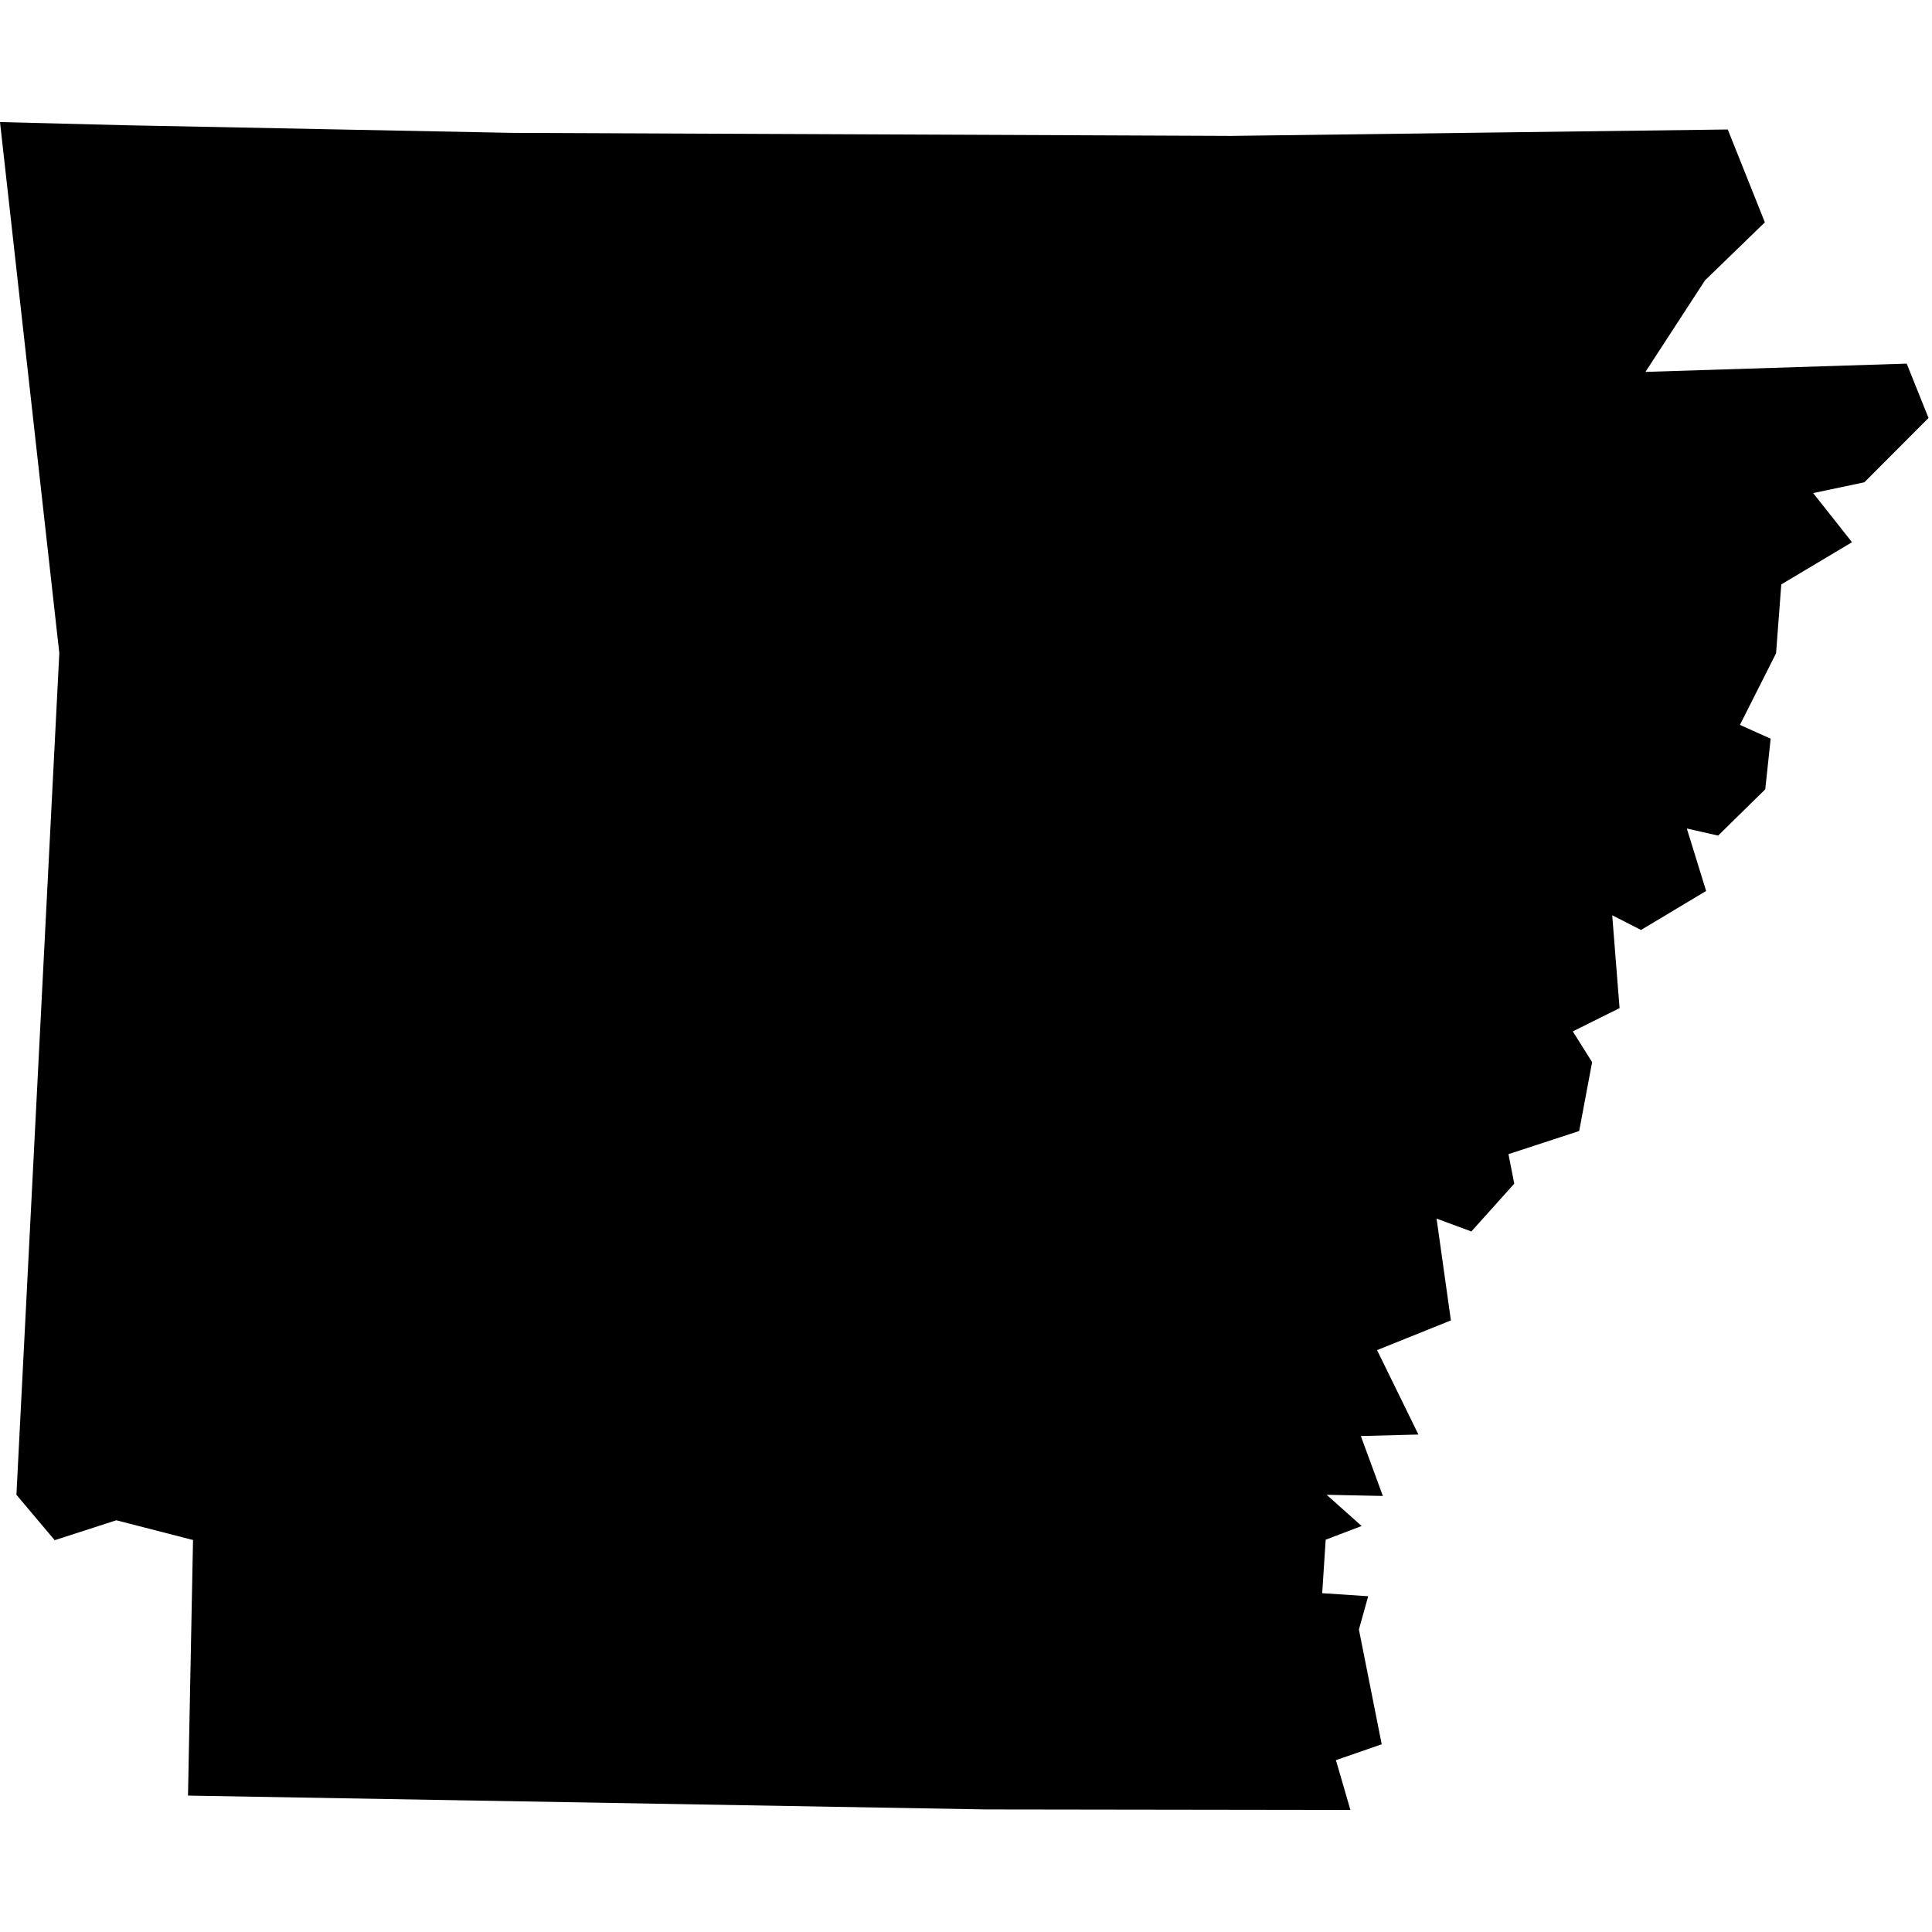
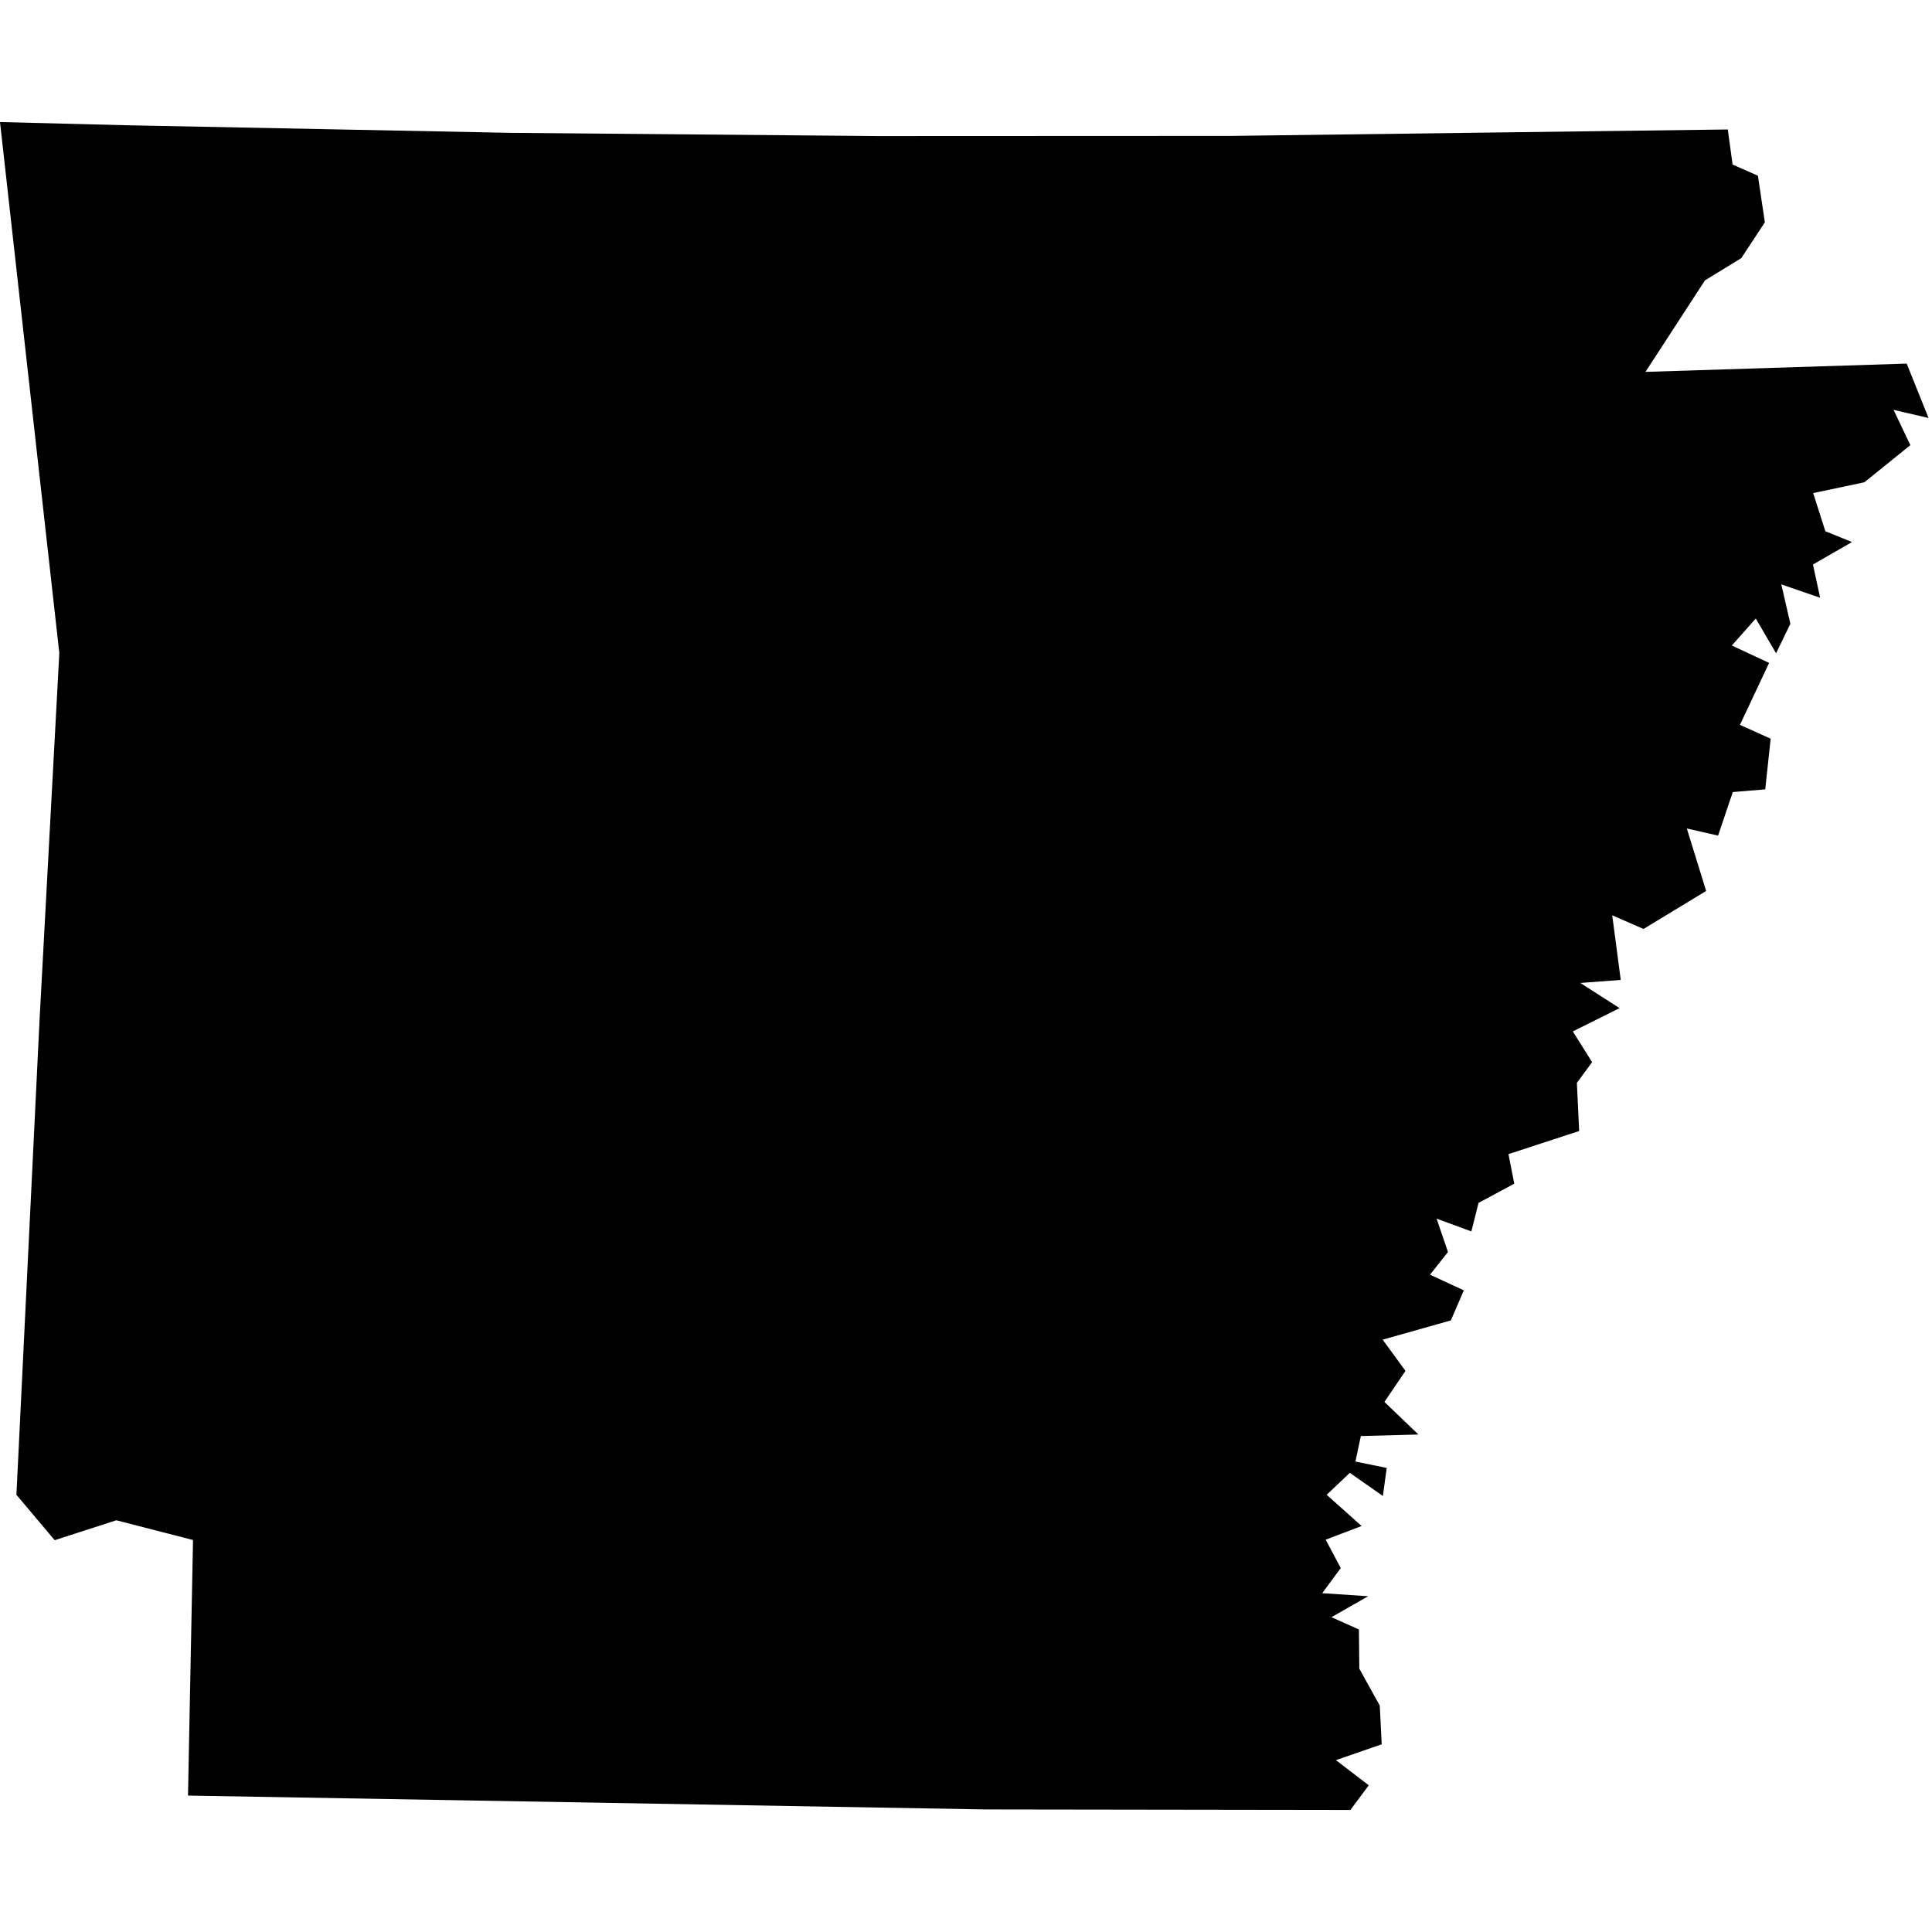
- <svg xmlns="http://www.w3.org/2000/svg" version="1.1" width="100" height="100" viewBox="0 0 100 100">
-   <path d="M6.541,6.484L26.473,6.877L63.716,7.034L89.429,6.702L91.349,11.508L88.249,14.513L85.169,19.249L98.69,18.821L99.82,21.634L96.5,24.963L93.849,25.522L95.86,28.065L92.199,30.249L91.929,33.814L90.059,37.519L91.649,38.235L91.369,40.856L88.929,43.25L87.309,42.883L88.309,46.116L84.938,48.135L83.448,47.374L83.828,52.18L81.408,53.386L82.408,54.976L81.738,58.541L78.078,59.738L78.378,61.267L76.158,63.74L74.357,63.075L75.098,68.344L71.277,69.882L73.417,74.251L70.437,74.329L71.577,77.431L68.667,77.37L70.477,78.986L68.617,79.694L68.437,82.464L70.817,82.621L70.337,84.342L71.517,90.284L69.147,91.105L69.897,93.682L51.005,93.656L9.731,92.94L9.991,79.711L6.021,78.689L2.83,79.72L0.85,77.37L3.07,33.805L0,6.318Z" />
+ <svg xmlns="http://www.w3.org/2000/svg" version="1.1" width="100" height="100" viewBox="0 0 64 64">
+   <path d="M4.186,4.149L16.942,4.401L29.078,4.507L40.778,4.502L57.235,4.289L57.395,5.452L58.233,5.821L58.463,7.365L57.683,8.55L56.479,9.288L54.508,12.319L63.162,12.045L63.885,13.846L62.726,13.577L63.283,14.746L61.76,15.976L60.064,16.334L60.467,17.598L61.35,17.956L60.057,18.7L60.294,19.801L59.008,19.359L59.308,20.662L58.835,21.641L58.163,20.489L57.369,21.384L58.604,21.96L57.638,24.012L58.655,24.47L58.476,26.148L57.401,26.238L56.914,27.68L55.878,27.445L56.518,29.514L54.444,30.773L53.407,30.32L53.689,32.461L52.351,32.562L53.65,33.395L52.101,34.167L52.741,35.185L52.236,35.872L52.312,37.466L49.97,38.232L50.162,39.211L48.978,39.848L48.741,40.793L47.589,40.368L47.966,41.475L47.371,42.225L48.491,42.745L48.062,43.74L45.803,44.378L46.558,45.412L45.861,46.441L46.987,47.52L45.08,47.571L44.9,48.415L45.937,48.628L45.809,49.556L44.715,48.79L43.947,49.517L45.105,50.551L43.915,51.004L44.414,51.944L43.8,52.777L45.323,52.877L44.107,53.571L45.016,53.979L45.029,55.276L45.707,56.501L45.771,57.782L44.254,58.307L45.342,59.14L44.734,59.957L32.643,59.94L6.228,59.481L6.394,51.015L3.853,50.361L1.811,51.021L0.544,49.517L1.312,33.753L1.965,21.635L0,4.043Z" />
</svg>
